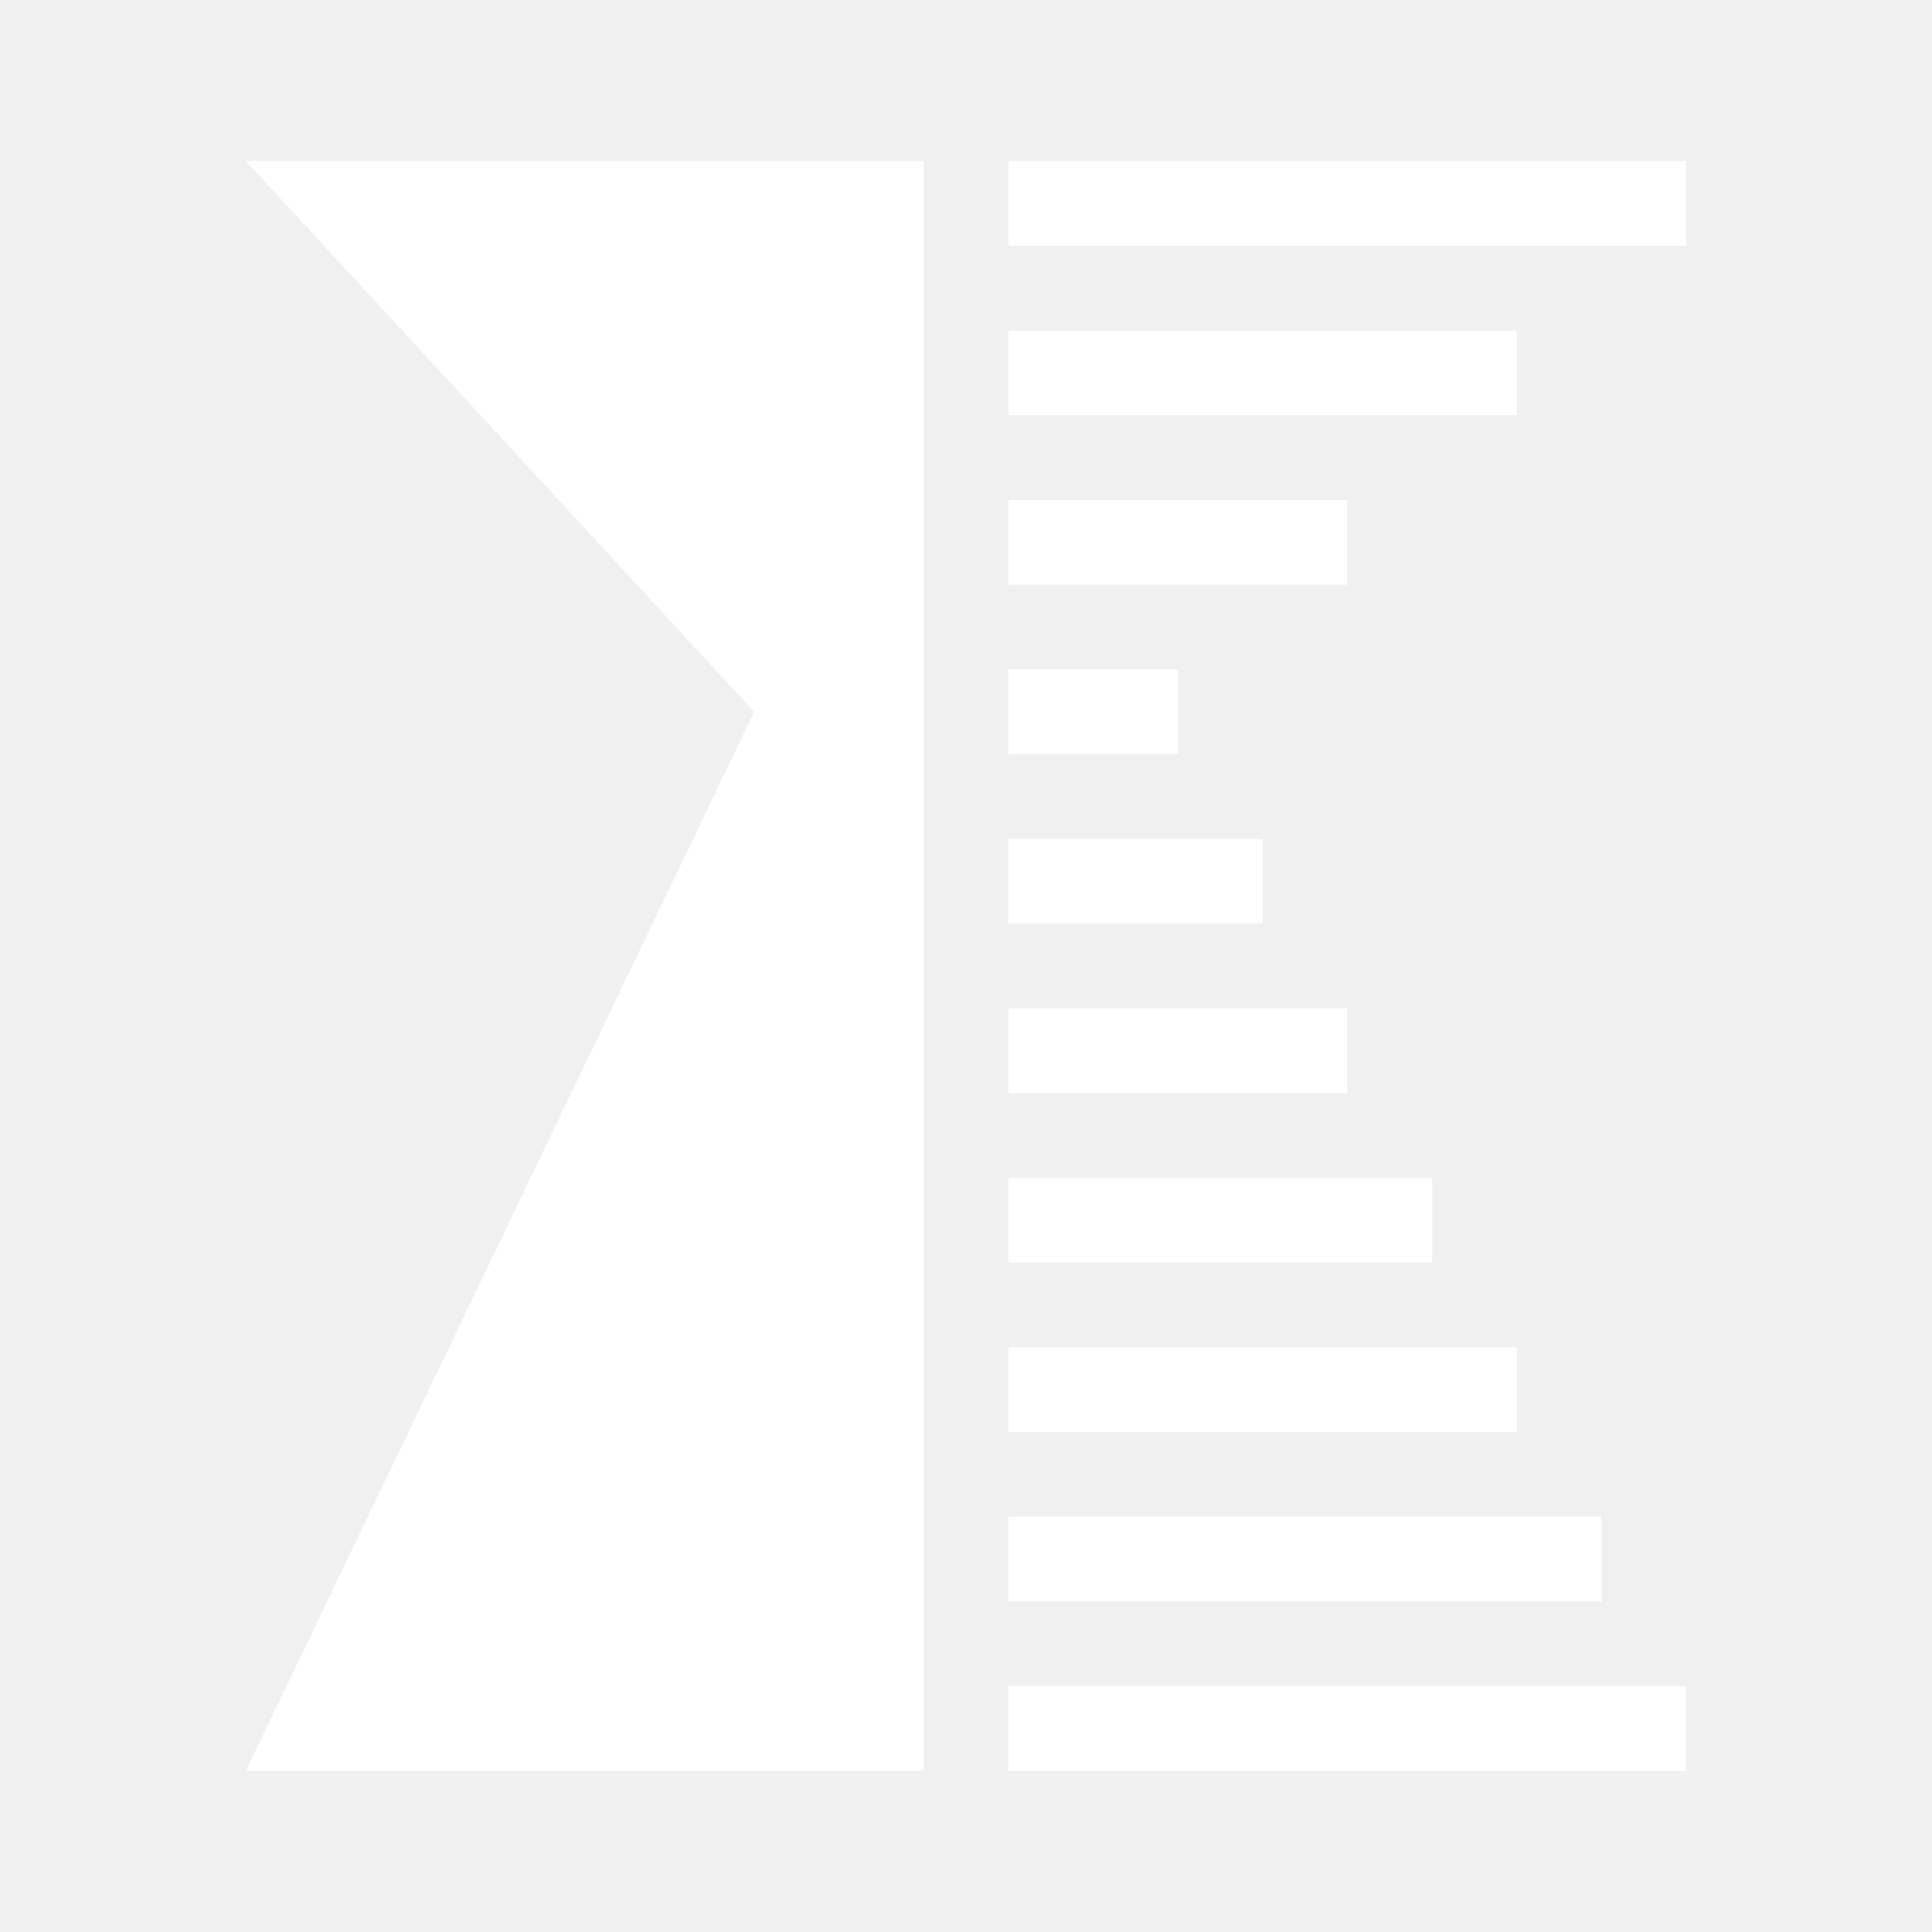
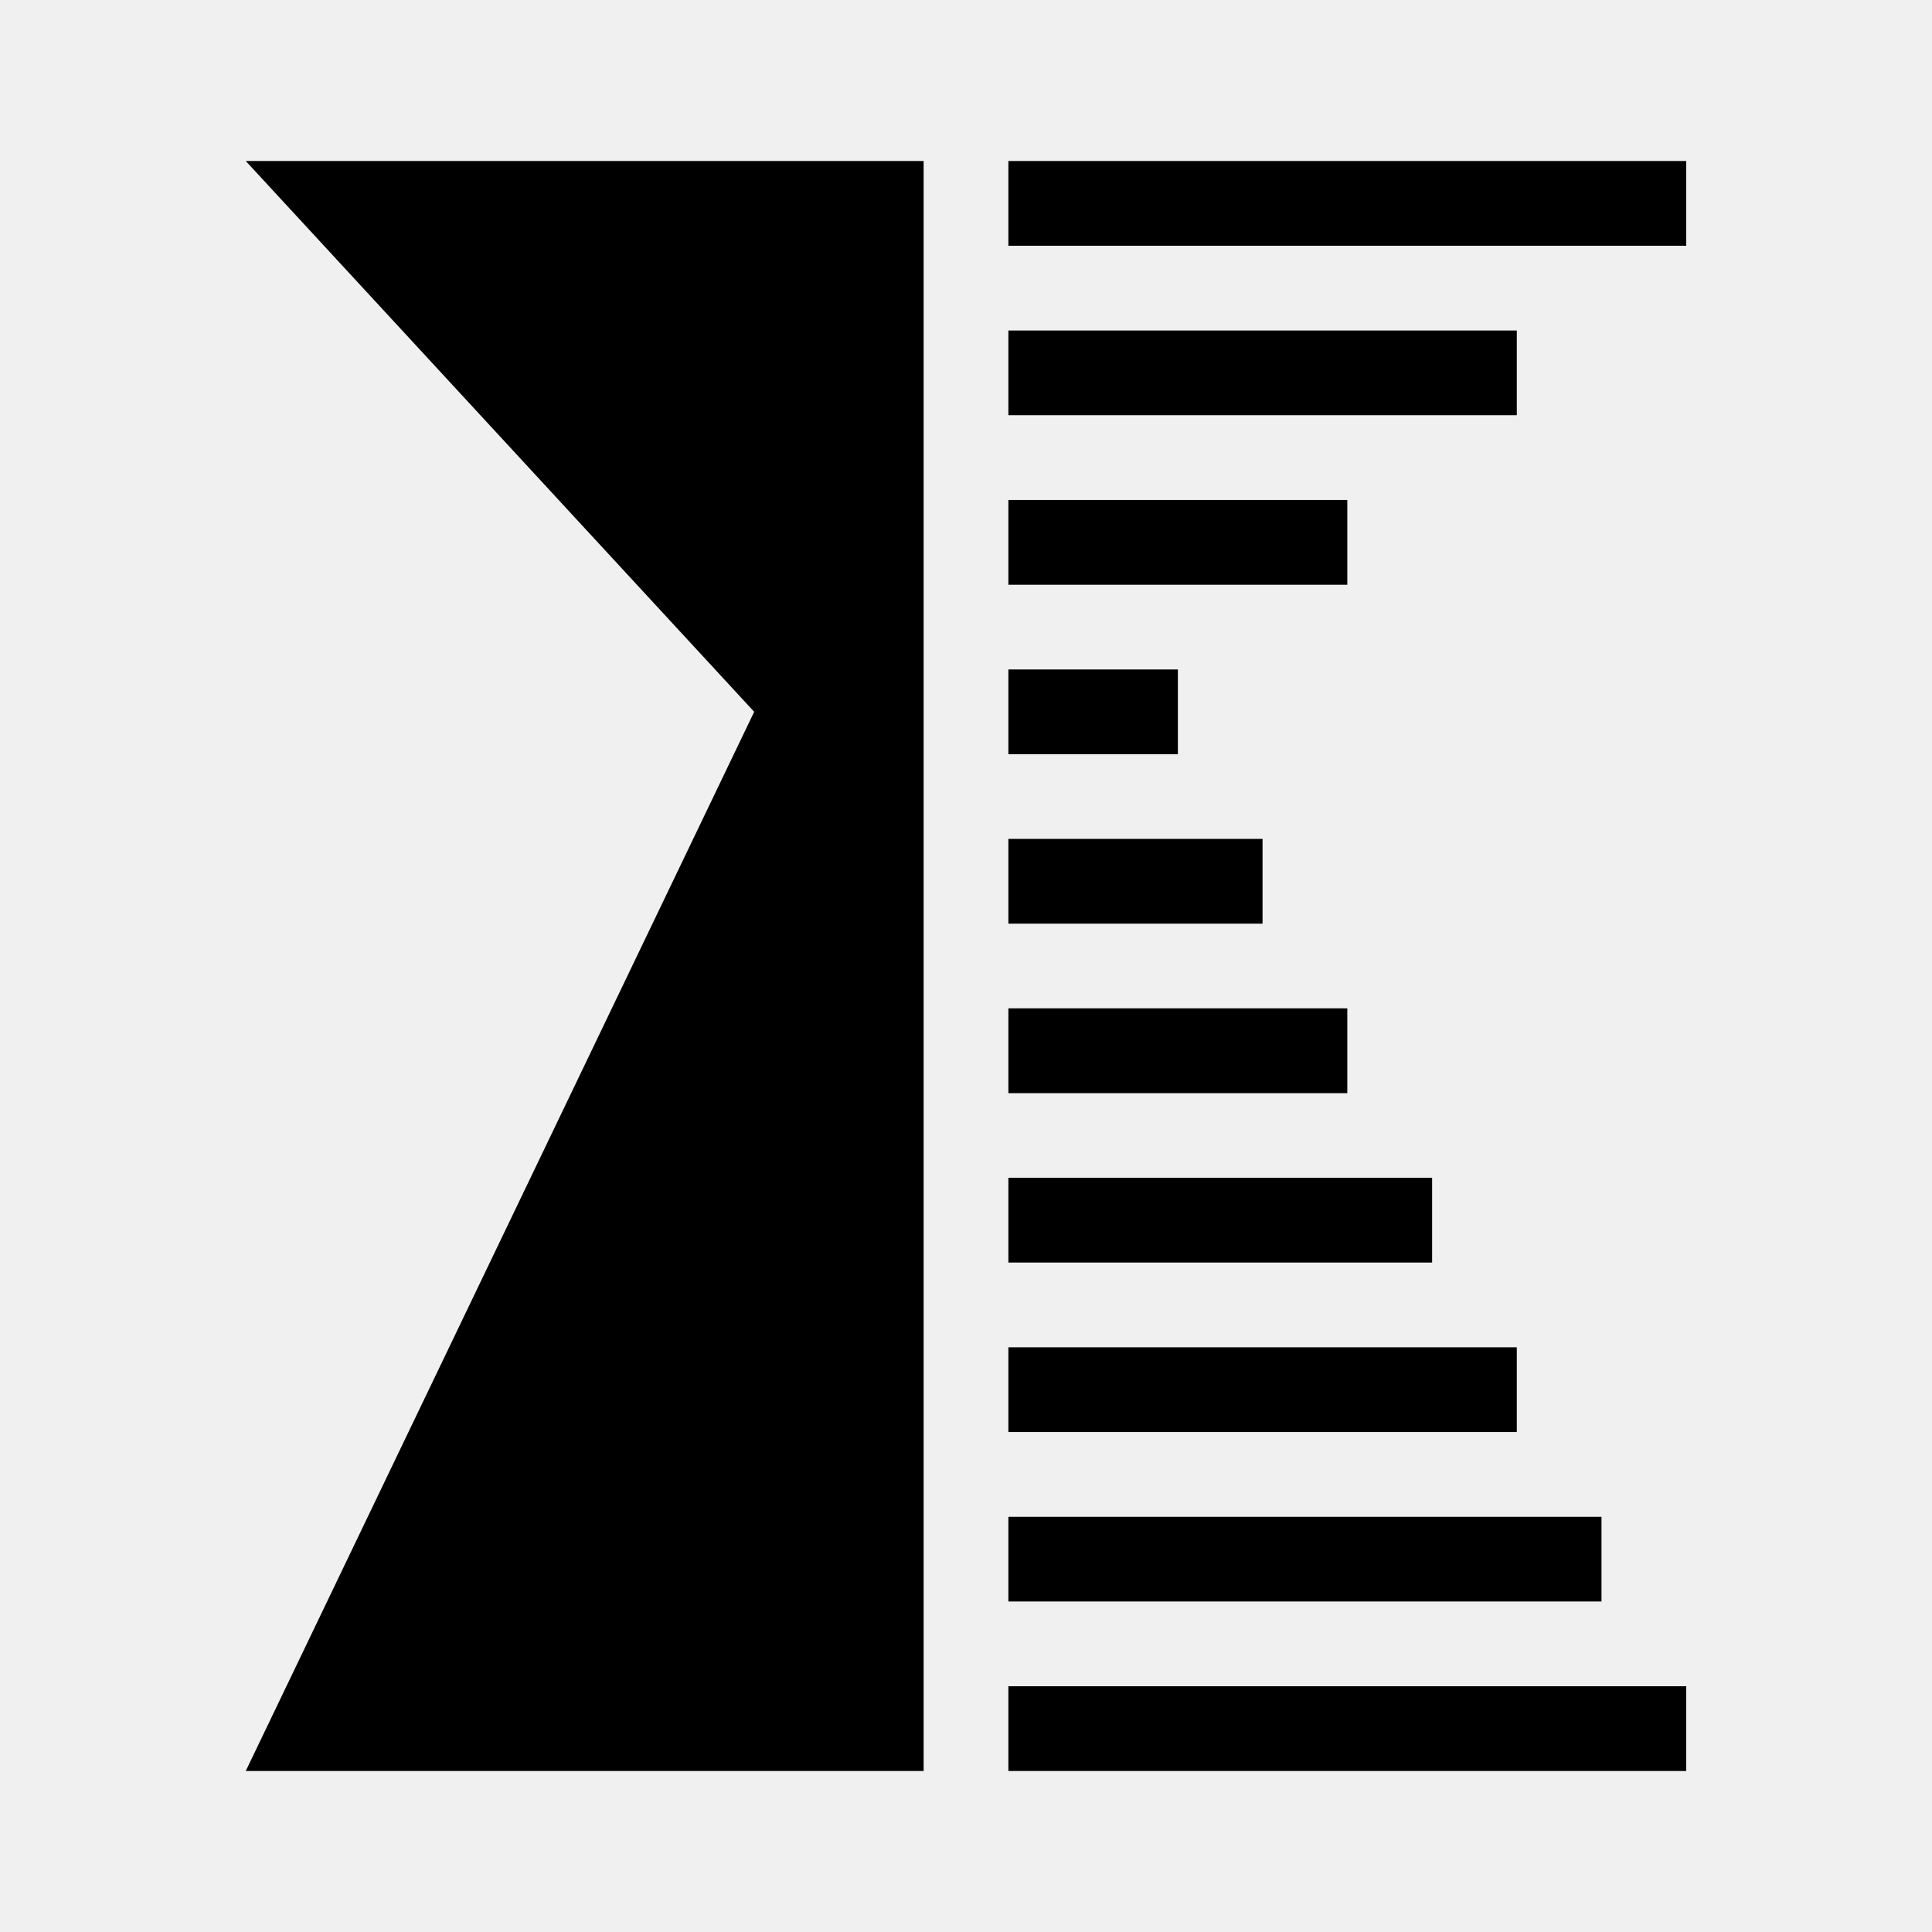
<svg xmlns="http://www.w3.org/2000/svg" viewBox="0 0 30 30">
-   <path d="M15.658 26.184h10.526V27.5H15.658v-1.316zm0-2.631h9.21v1.315h-9.21v-1.315zm0-2.632h7.895v1.316h-7.895V20.92zm0-2.632h6.58v1.316h-6.58V18.29zm0-2.631h5.263v1.316h-5.263v-1.316zm0-2.632h3.947v1.316h-3.947v-1.316zm0-2.631h2.632v1.316h-2.632v-1.316zm0-2.632h5.263V9.08h-5.263V7.763zm0-2.631h7.895v1.315h-7.895V5.132zm0-2.632h10.526v1.316H15.658V2.5zm-11.842 0l7.895 8.553L3.816 27.5h10.526v-25H3.816z" fill="#fff" fill-rule="evenodd" />
+   <path d="M15.658 26.184h10.526V27.5H15.658v-1.316zm0-2.631h9.21v1.315h-9.21v-1.315zm0-2.632h7.895v1.316h-7.895V20.92zm0-2.632h6.58v1.316h-6.58V18.29zm0-2.631h5.263v1.316h-5.263v-1.316zm0-2.632h3.947v1.316h-3.947v-1.316zm0-2.631h2.632v1.316h-2.632v-1.316zm0-2.632h5.263V9.08h-5.263V7.763zm0-2.631h7.895v1.315h-7.895V5.132zm0-2.632h10.526v1.316H15.658V2.5zm-11.842 0l7.895 8.553L3.816 27.5h10.526v-25H3.816z" />
</svg>
